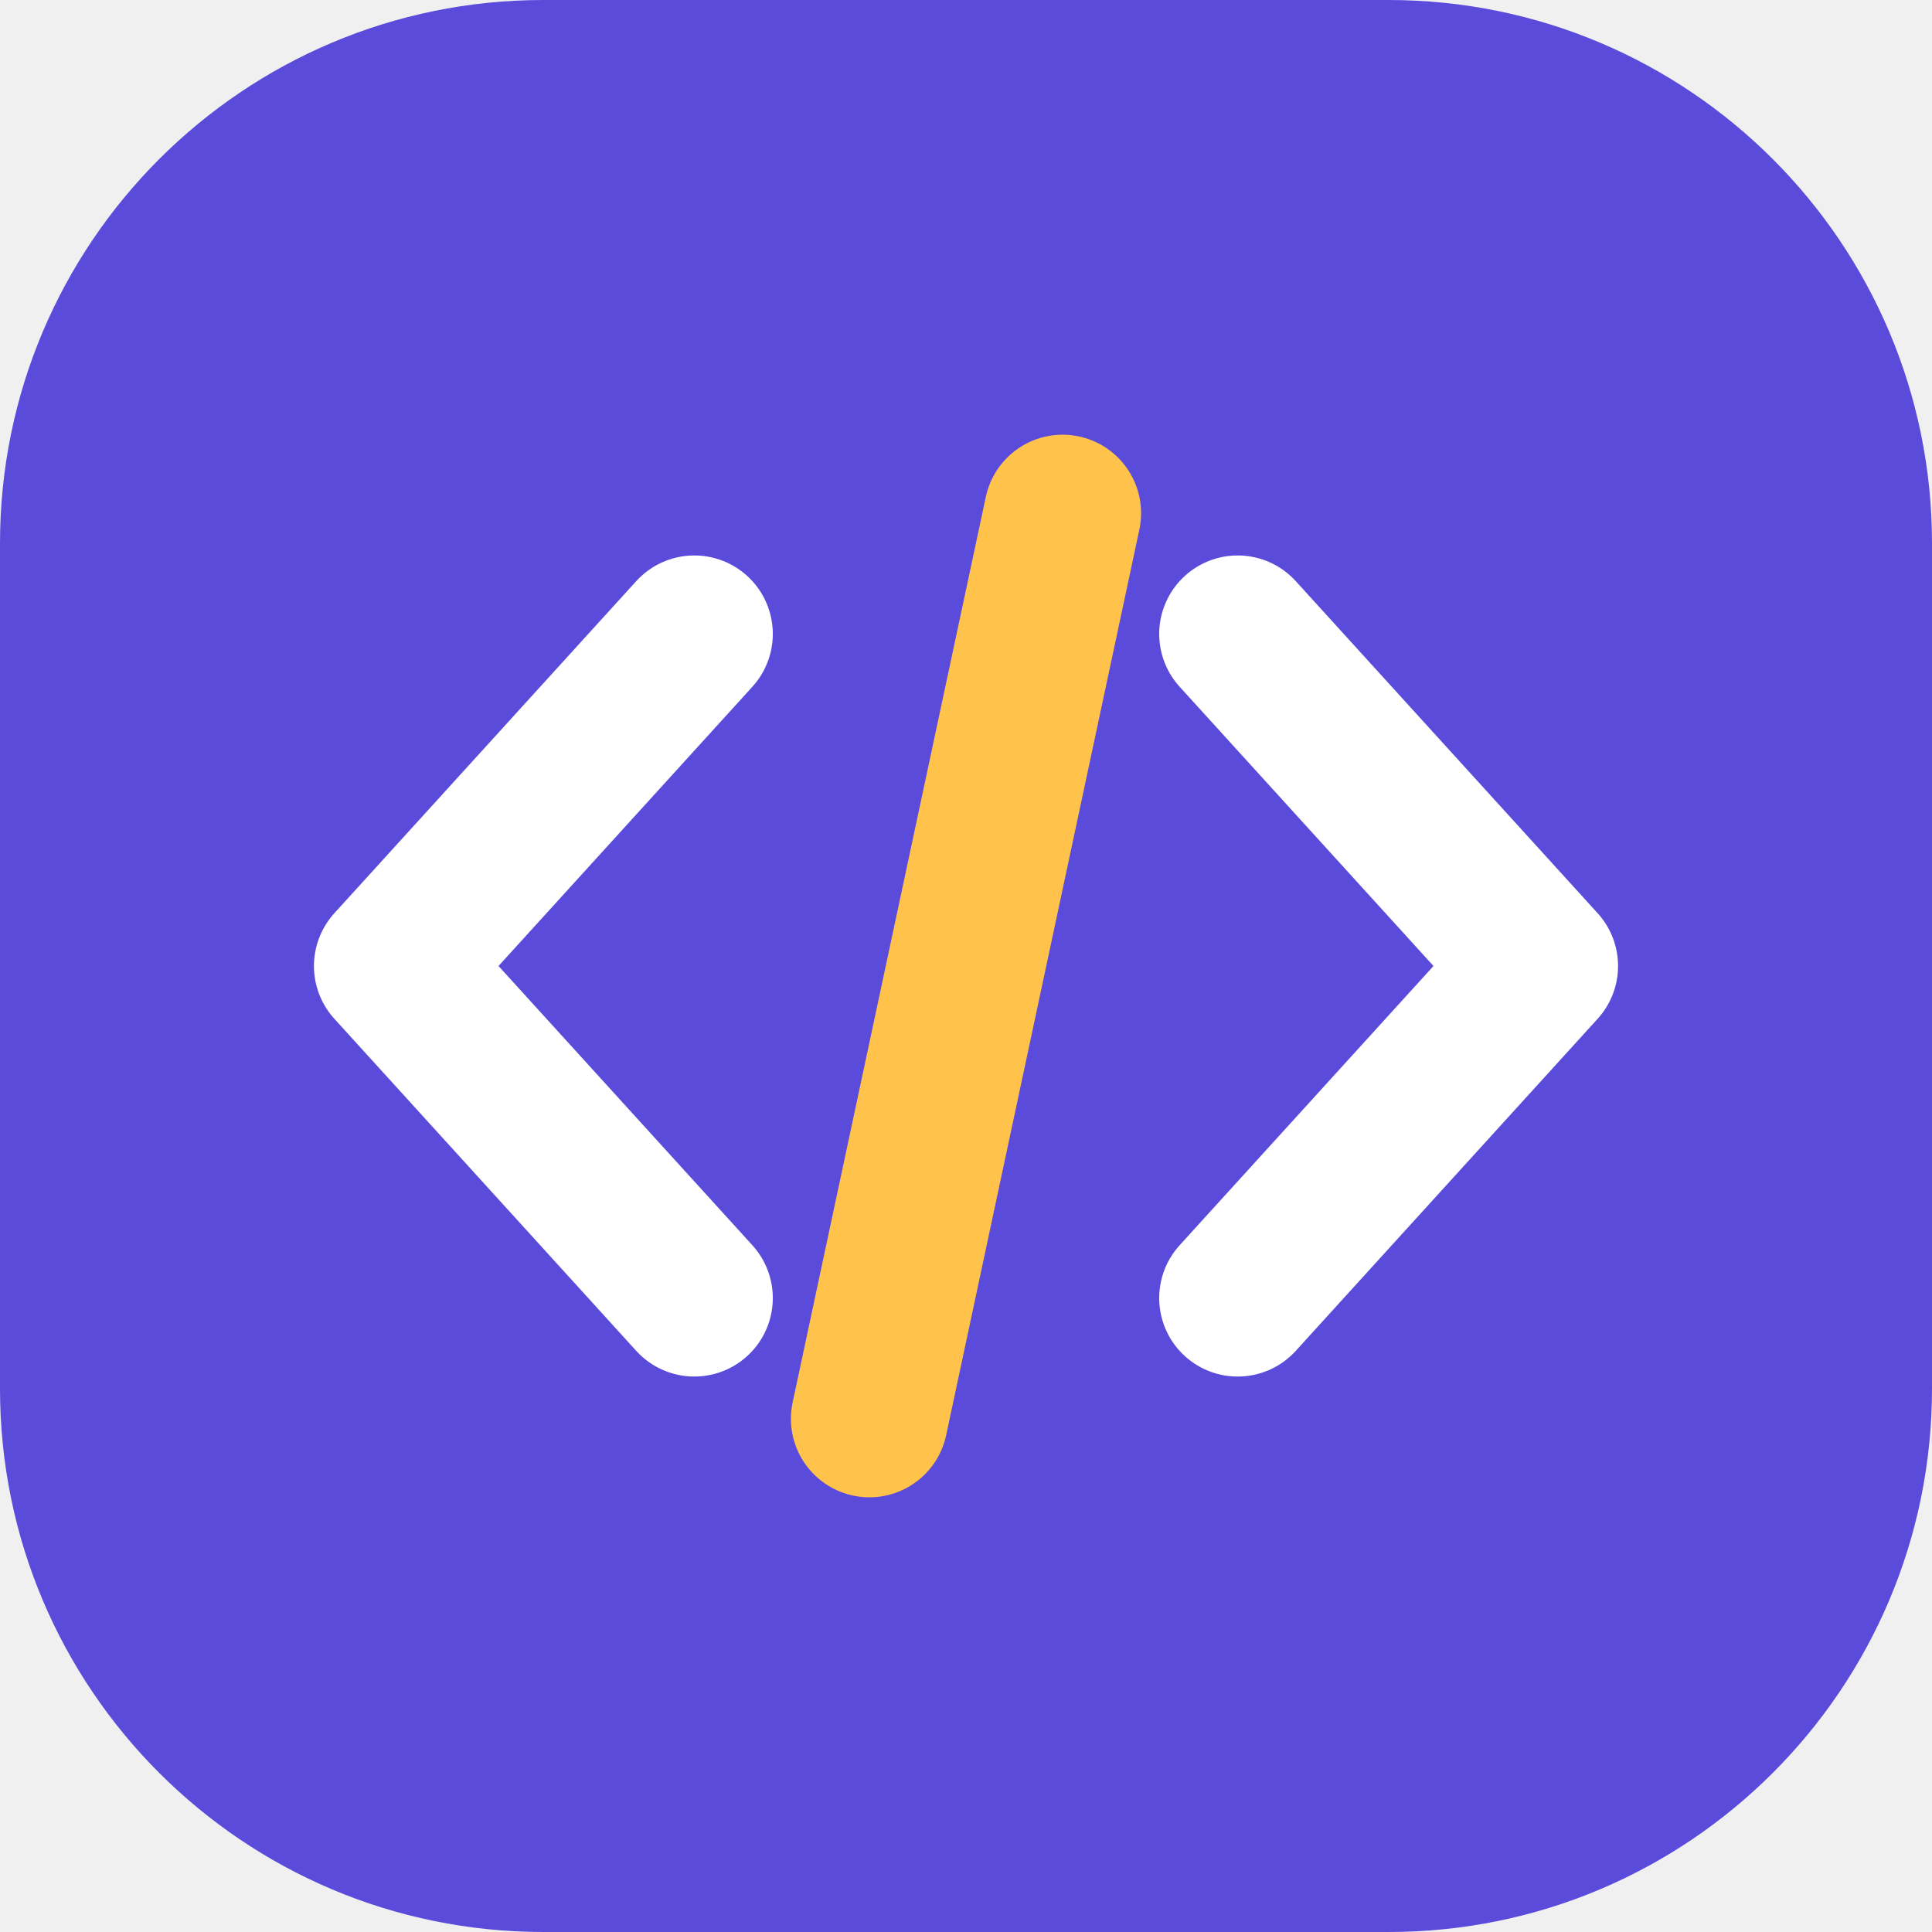
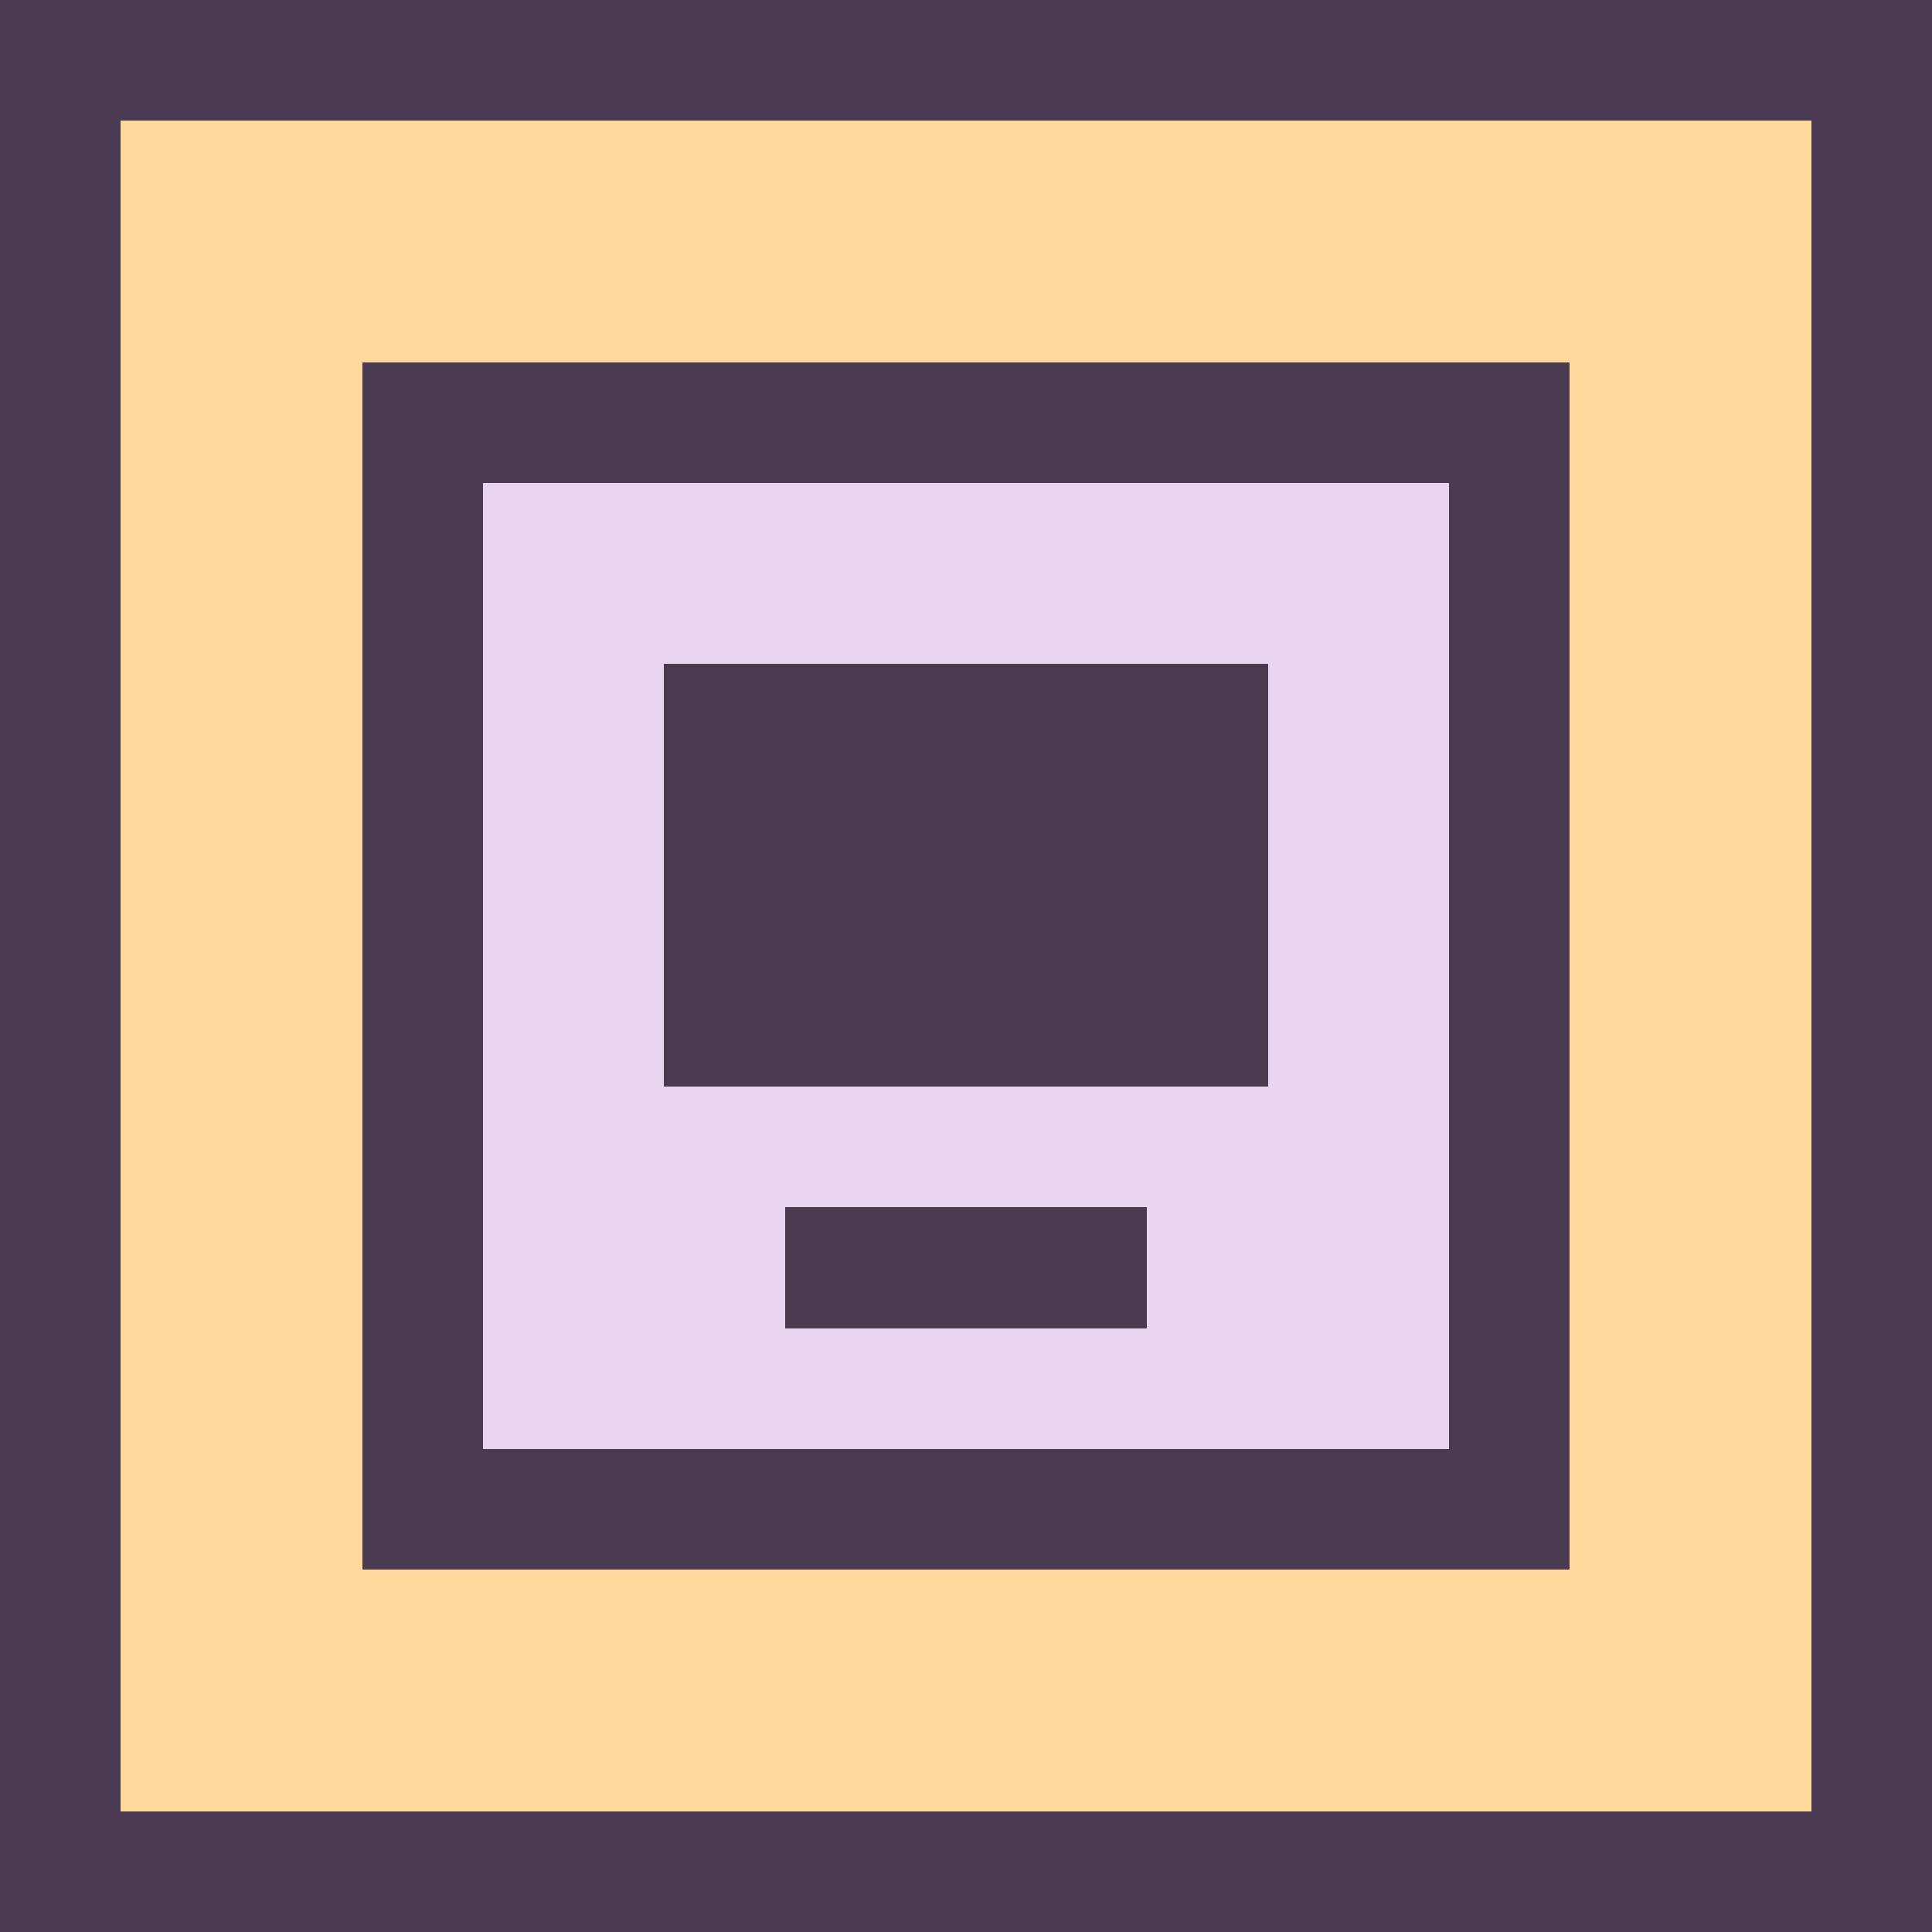
- <svg xmlns="http://www.w3.org/2000/svg" viewBox="0 0 32 32">
-   <rect width="32" height="32" rx="9" fill="#5b4bdb" />
-   <path d="M11.5 10.5 6.5 16l5 5.5M20.5 10.5l5 5.5-5 5.5" fill="none" stroke="#fff" stroke-width="2.6" stroke-linecap="round" stroke-linejoin="round" />
-   <path d="M17.6 8.5 14.4 23.5" fill="none" stroke="#ffc24b" stroke-width="2.6" stroke-linecap="round" />
+ <svg xmlns="http://www.w3.org/2000/svg" viewBox="0 0 32 32" shape-rendering="crispEdges">
+   <rect x="1" y="1" width="30" height="30" fill="#ffd89b" stroke="#4a3b52" stroke-width="2" />
+   <rect x="7" y="7" width="18" height="18" fill="#e8d5f2" stroke="#4a3b52" stroke-width="2" />
+   <rect x="11" y="11" width="10" height="7" fill="#4a3b52" />
+   <rect x="13" y="20" width="6" height="2" fill="#4a3b52" />
</svg>
